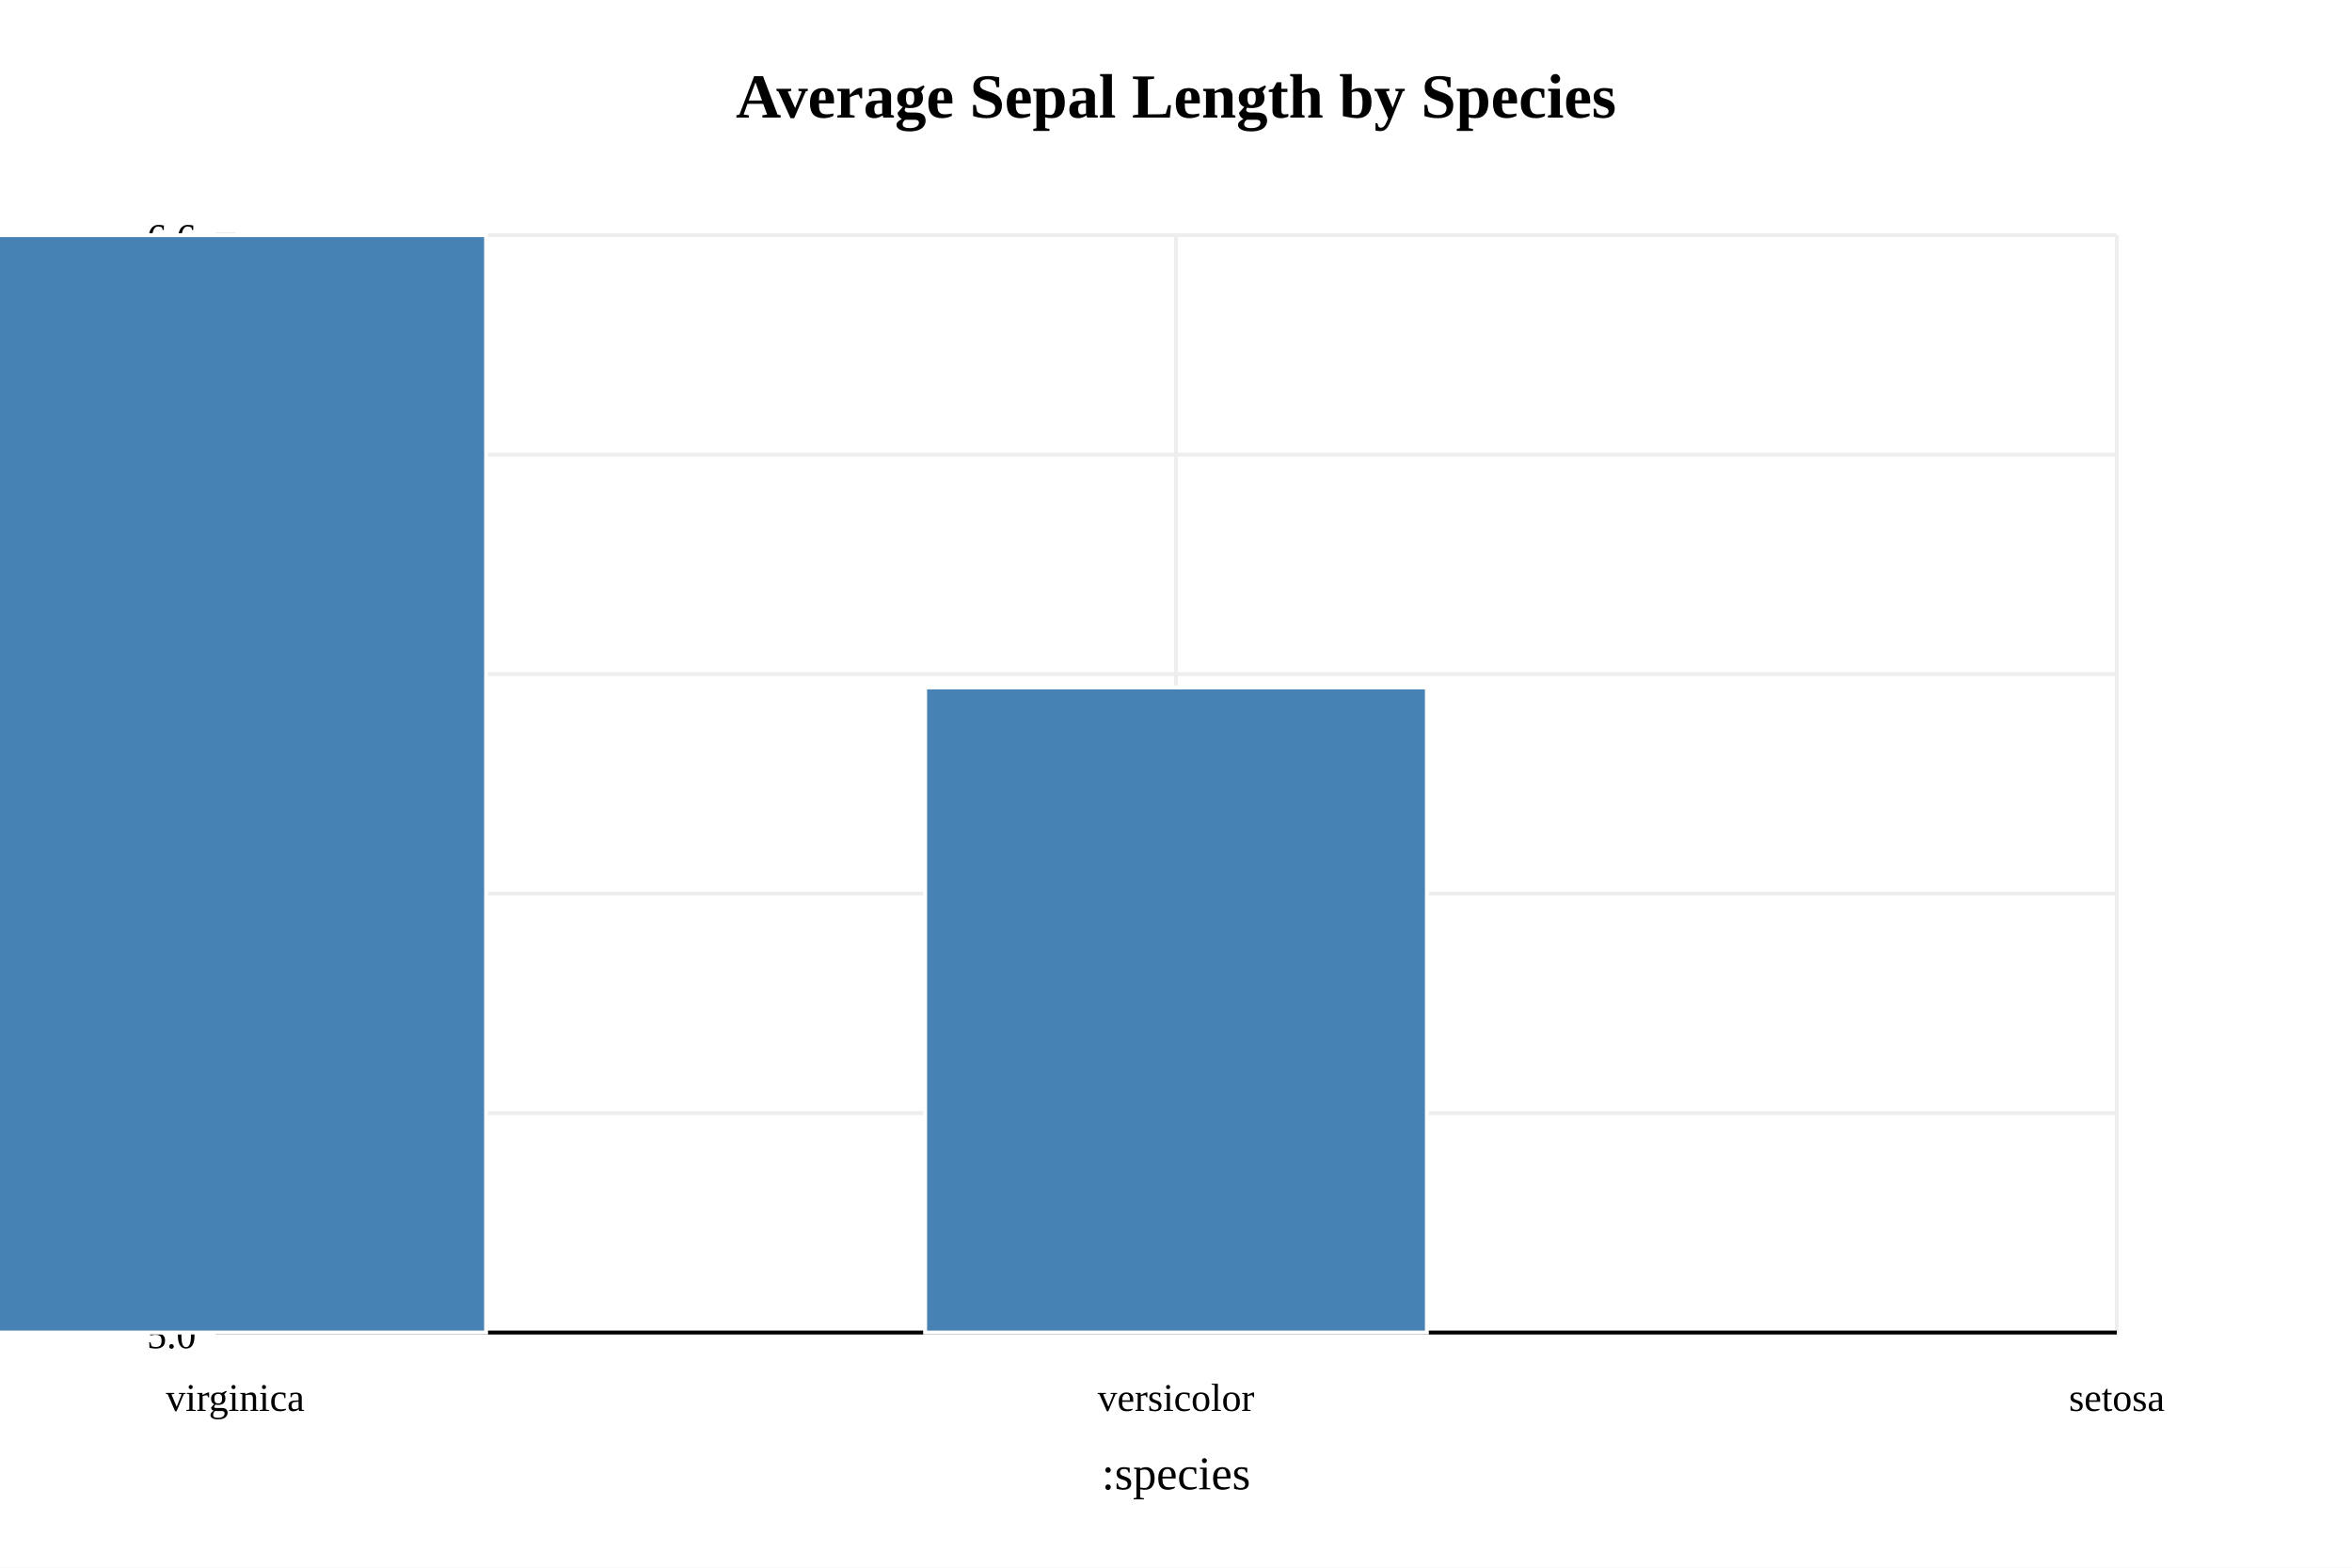
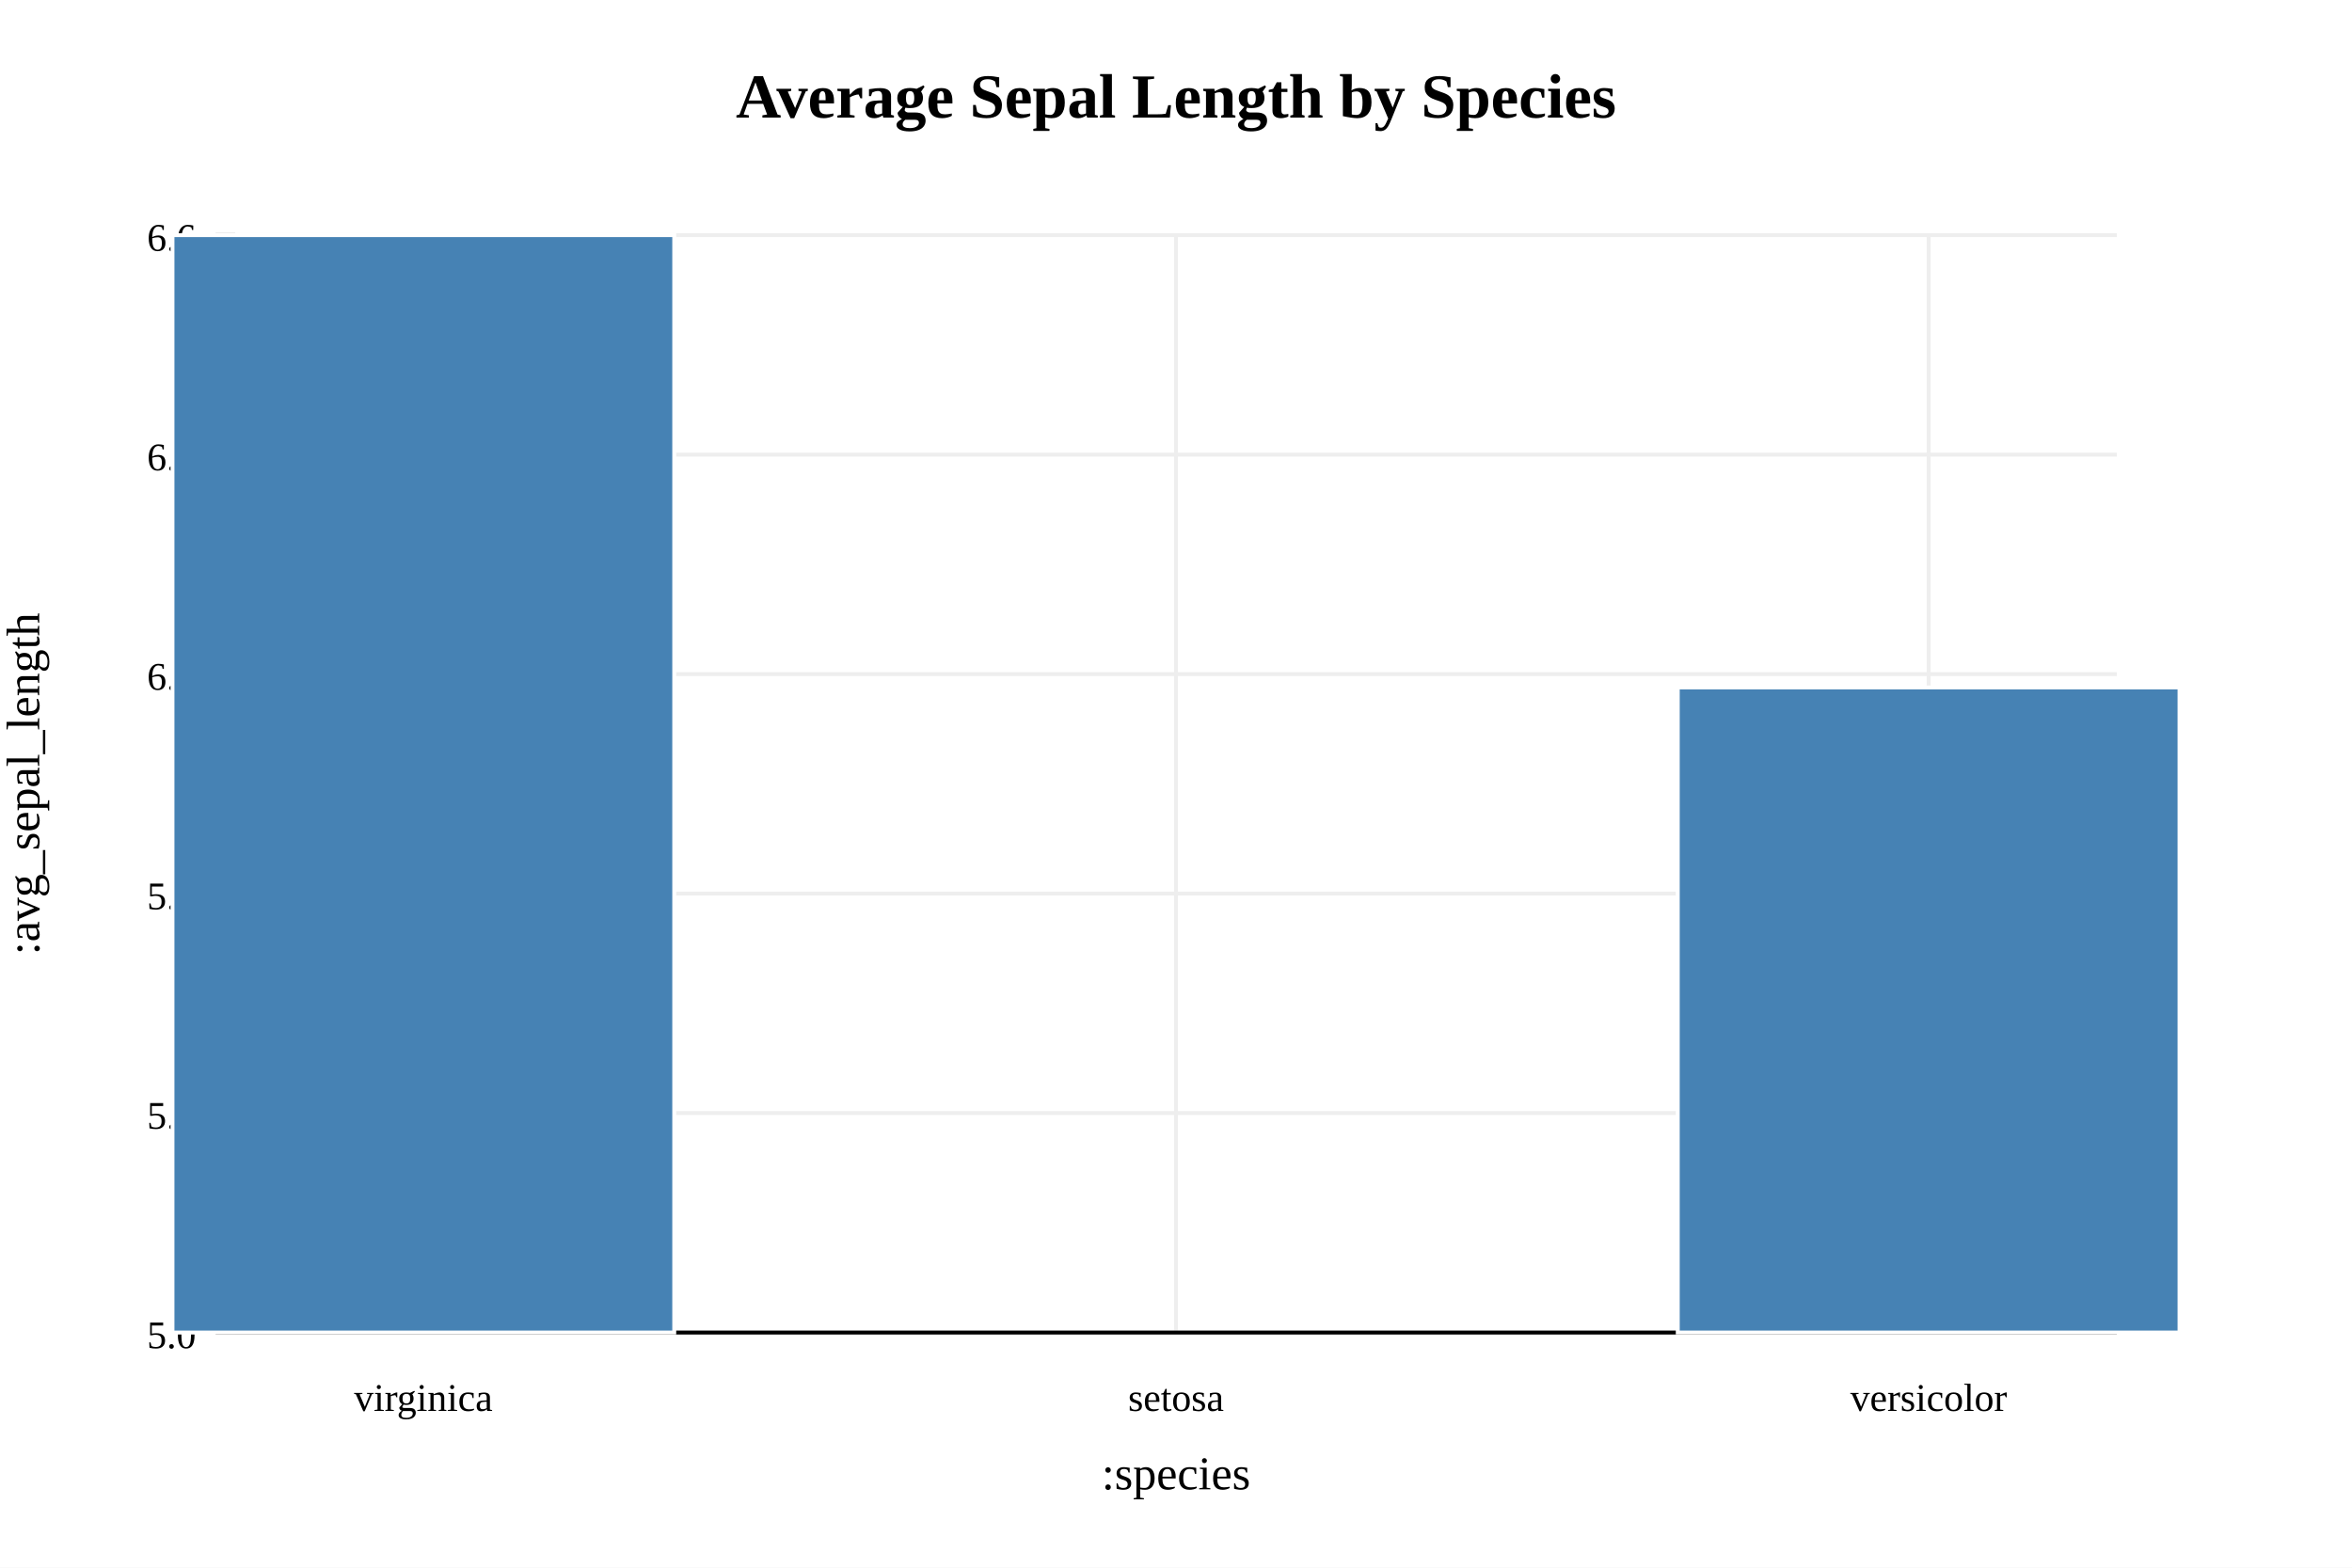
<svg xmlns="http://www.w3.org/2000/svg" width="600" height="400" version="1.1">
  <rect width="600" height="400" x="0" y="0" fill="#ffffff" />
  <line x1="60" x2="540" y1="340.0" y2="340.0" stroke-dasharray="none" stroke="#eeeeee" stroke-width="1" />
  <line x1="55" x2="60" y1="340.0" y2="340.0" stroke="#000000" stroke-width="1" />
  <text fill="#000000" font-size="10px" text-anchor="end" y="344.0" x="50"> 5.0</text>
  <line x1="60" x2="540" y1="284.0" y2="284.0" stroke-dasharray="none" stroke="#eeeeee" stroke-width="1" />
  <line x1="55" x2="60" y1="284.0" y2="284.0" stroke="#000000" stroke-width="1" />
  <text fill="#000000" font-size="10px" text-anchor="end" y="288.0" x="50"> 5.3</text>
  <line x1="60" x2="540" y1="228.0" y2="228.0" stroke-dasharray="none" stroke="#eeeeee" stroke-width="1" />
  <line x1="55" x2="60" y1="228.0" y2="228.0" stroke="#000000" stroke-width="1" />
  <text fill="#000000" font-size="10px" text-anchor="end" y="232.0" x="50"> 5.6</text>
  <line x1="60" x2="540" y1="172.0" y2="172.0" stroke-dasharray="none" stroke="#eeeeee" stroke-width="1" />
  <line x1="55" x2="60" y1="172.0" y2="172.0" stroke="#000000" stroke-width="1" />
  <text fill="#000000" font-size="10px" text-anchor="end" y="176.0" x="50"> 6.0</text>
  <line x1="60" x2="540" y1="116.0" y2="116.0" stroke-dasharray="none" stroke="#eeeeee" stroke-width="1" />
  <line x1="55" x2="60" y1="116.0" y2="116.0" stroke="#000000" stroke-width="1" />
  <text fill="#000000" font-size="10px" text-anchor="end" y="120.0" x="50"> 6.3</text>
  <line x1="60" x2="540" y1="60.0" y2="60.0" stroke-dasharray="none" stroke="#eeeeee" stroke-width="1" />
  <line x1="55" x2="60" y1="60.0" y2="60.0" stroke="#000000" stroke-width="1" />
  <text fill="#000000" font-size="10px" text-anchor="end" y="64.0" x="50"> 6.6</text>
-   <line x1="60.0" x2="60.0" y1="60" y2="340" stroke-dasharray="none" stroke="#eeeeee" stroke-width="1" />
-   <text fill="#000000" font-size="10px" text-anchor="middle" y="360" x="60.0"> virginica</text>
+   <line x1="108.0" x2="108.0" y1="60" y2="340" stroke-dasharray="none" stroke="#eeeeee" stroke-width="1" />
+   <text fill="#000000" font-size="10px" text-anchor="middle" y="360" x="108.0"> virginica</text>
  <line x1="300.0" x2="300.0" y1="60" y2="340" stroke-dasharray="none" stroke="#eeeeee" stroke-width="1" />
-   <text fill="#000000" font-size="10px" text-anchor="middle" y="360" x="300.0"> versicolor</text>
-   <line x1="540.0" x2="540.0" y1="60" y2="340" stroke-dasharray="none" stroke="#eeeeee" stroke-width="1" />
-   <text fill="#000000" font-size="10px" text-anchor="middle" y="360" x="540.0"> setosa</text>
+   <text fill="#000000" font-size="10px" text-anchor="middle" y="360" x="300.0"> setosa</text>
+   <line x1="492.0" x2="492.0" y1="60" y2="340" stroke-dasharray="none" stroke="#eeeeee" stroke-width="1" />
+   <text fill="#000000" font-size="10px" text-anchor="middle" y="360" x="492.0"> versicolor</text>
  <line x1="60" x2="60" y1="60" y2="340" stroke="#000000" stroke-width="1" />
  <line x1="60" x2="540" y1="340" y2="340" stroke="#000000" stroke-width="1" />
  <text fill="#000000" font-size="12px" text-anchor="middle" y="380" x="300"> :species</text>
  <text transform="rotate(-90 10 200)" fill="#000000" font-size="12px" text-anchor="middle" y="200" x="10"> :avg_sepal_length</text>
-   <rect width="128.0" height="280.0" x="-4.0" y="60.0" stroke="white" fill="steelblue" />
-   <rect width="128.0" height="164.602" x="236.0" y="175.398" stroke="white" fill="steelblue" />
-   <rect width="128.0" height="0.0" x="476.0" y="340.0" stroke="white" fill="steelblue" />
+   <rect width="128.0" height="280.0" x="44.0" y="60.0" stroke="white" fill="steelblue" />
+   <rect width="128.0" height="0.0" x="236.0" y="340.0" stroke="white" fill="steelblue" />
+   <rect width="128.0" height="164.602" x="428.0" y="175.398" stroke="white" fill="steelblue" />
  <text font-weight="bold" fill="#000000" font-size="16px" text-anchor="middle" y="30" x="300"> Average Sepal Length by Species</text>
</svg>
